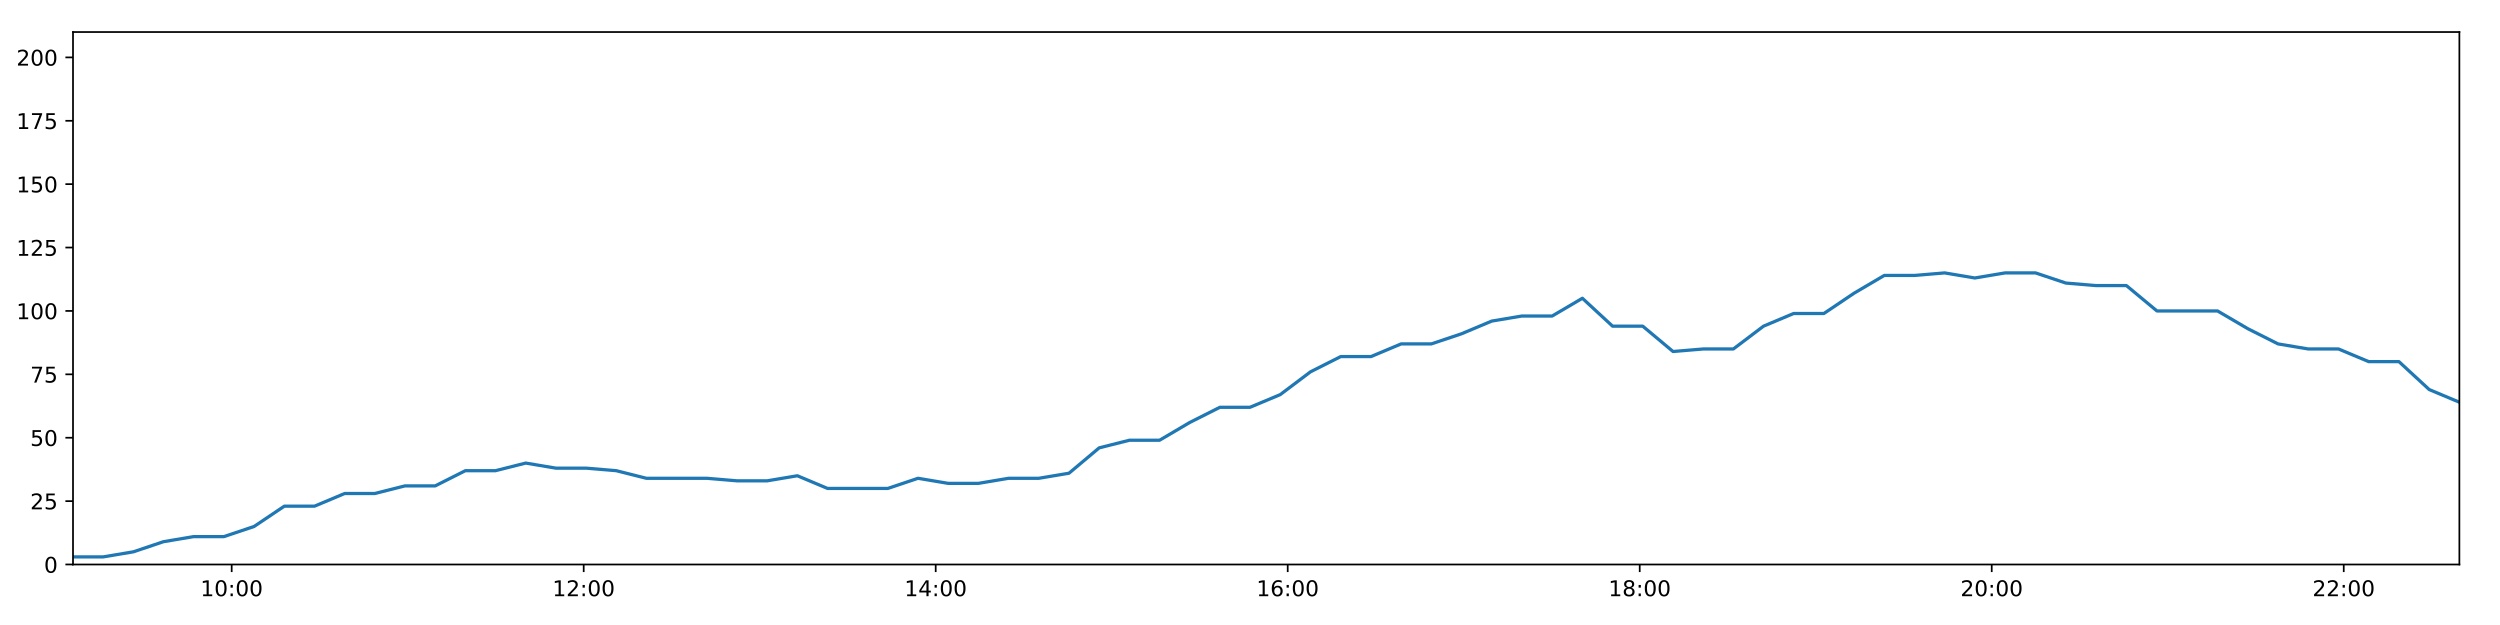
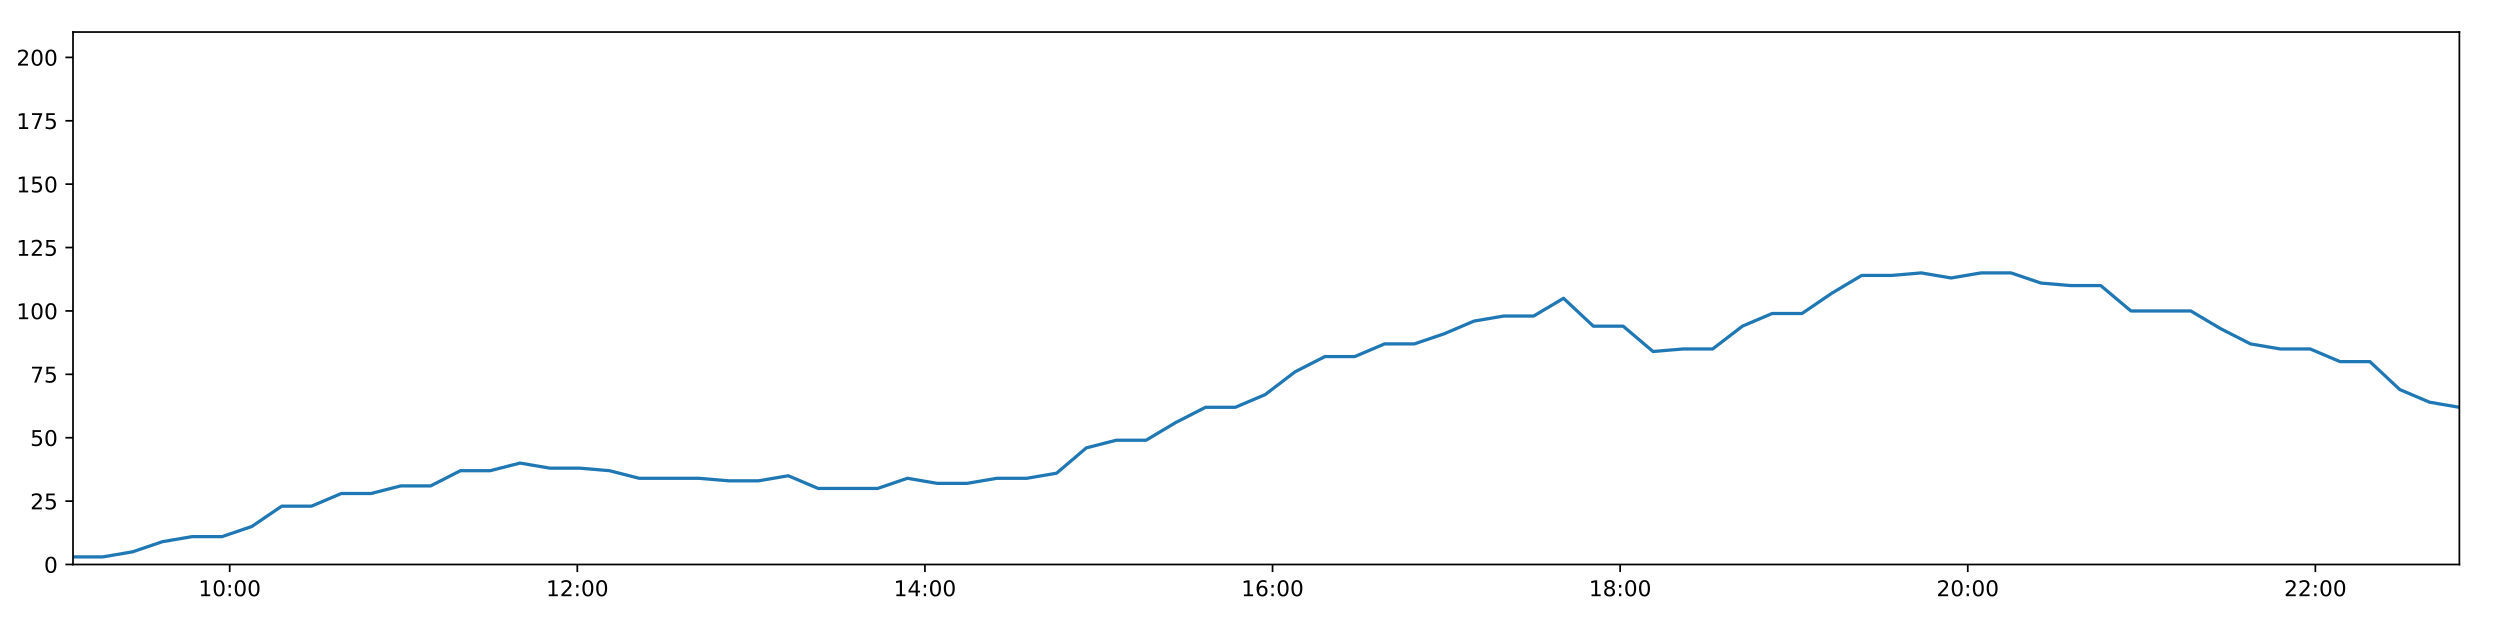
<svg xmlns="http://www.w3.org/2000/svg" xmlns:xlink="http://www.w3.org/1999/xlink" height="288pt" version="1.1" viewBox="0 0 1152 288" width="1152pt">
  <defs>
    <style type="text/css">
*{stroke-linecap:butt;stroke-linejoin:round;}
  </style>
  </defs>
  <g id="figure_1">
    <g id="patch_1">
      <path d="M 0 288  L 1152 288  L 1152 0  L 0 0  z " style="fill:#ffffff;" />
    </g>
    <g id="axes_1">
      <g id="patch_2">
        <path d="M 33.64 260.12  L 1133.28 260.12  L 1133.28 14.76  L 33.64 14.76  z " style="fill:#ffffff;" />
      </g>
      <g id="matplotlib.axis_1">
        <g id="xtick_1">
          <g id="line2d_1">
            <defs>
-               <path d="M 0 0  L 0 3.5  " id="me5b40ee47a" style="stroke:#000000;stroke-width:0.8;" />
-             </defs>
-             <g>
-               <use style="stroke:#000000;stroke-width:0.8;" x="106.761" xlink:href="#me5b40ee47a" y="260.12" />
+               <path d="M 0 0  L 0 3.5  " id="mc445d612d0" style="stroke:#000000;stroke-width:0.8;" />
+             </defs>
+             <g>
+               <use style="stroke:#000000;stroke-width:0.8;" x="105.848" xlink:href="#mc445d612d0" y="260.12" />
            </g>
          </g>
          <g id="text_1">
            <defs>
              <path d="M 12.406 8.297  L 28.516 8.297  L 28.516 63.922  L 10.984 60.406  L 10.984 69.391  L 28.422 72.906  L 38.281 72.906  L 38.281 8.297  L 54.391 8.297  L 54.391 0  L 12.406 0  z " id="DejaVuSans-49" />
              <path d="M 31.781 66.406  Q 24.172 66.406 20.328 58.906  Q 16.5 51.422 16.5 36.375  Q 16.5 21.391 20.328 13.891  Q 24.172 6.391 31.781 6.391  Q 39.453 6.391 43.281 13.891  Q 47.125 21.391 47.125 36.375  Q 47.125 51.422 43.281 58.906  Q 39.453 66.406 31.781 66.406  z M 31.781 74.219  Q 44.047 74.219 50.516 64.516  Q 56.984 54.828 56.984 36.375  Q 56.984 17.969 50.516 8.266  Q 44.047 -1.422 31.781 -1.422  Q 19.531 -1.422 13.062 8.266  Q 6.594 17.969 6.594 36.375  Q 6.594 54.828 13.062 64.516  Q 19.531 74.219 31.781 74.219  z " id="DejaVuSans-48" />
              <path d="M 11.719 12.406  L 22.016 12.406  L 22.016 0  L 11.719 0  z M 11.719 51.703  L 22.016 51.703  L 22.016 39.312  L 11.719 39.312  z " id="DejaVuSans-58" />
            </defs>
-             <g transform="translate(92.35206 274.7184)scale(0.1 -0.1)">
+             <g transform="translate(91.43878 274.7184)scale(0.1 -0.1)">
              <use xlink:href="#DejaVuSans-49" />
              <use x="63.623" xlink:href="#DejaVuSans-48" />
              <use x="127.246" xlink:href="#DejaVuSans-58" />
              <use x="160.938" xlink:href="#DejaVuSans-48" />
              <use x="224.561" xlink:href="#DejaVuSans-48" />
            </g>
          </g>
        </g>
        <g id="xtick_2">
          <g id="line2d_2">
            <g>
-               <use style="stroke:#000000;stroke-width:0.8;" x="268.967" xlink:href="#me5b40ee47a" y="260.12" />
+               <use style="stroke:#000000;stroke-width:0.8;" x="266.028" xlink:href="#mc445d612d0" y="260.12" />
            </g>
          </g>
          <g id="text_2">
            <defs>
              <path d="M 19.188 8.297  L 53.609 8.297  L 53.609 0  L 7.328 0  L 7.328 8.297  Q 12.938 14.109 22.625 23.891  Q 32.328 33.688 34.812 36.531  Q 39.547 41.844 41.422 45.531  Q 43.312 49.219 43.312 52.781  Q 43.312 58.594 39.234 62.25  Q 35.156 65.922 28.609 65.922  Q 23.969 65.922 18.812 64.312  Q 13.672 62.703 7.812 59.422  L 7.812 69.391  Q 13.766 71.781 18.938 73  Q 24.125 74.219 28.422 74.219  Q 39.75 74.219 46.484 68.547  Q 53.219 62.891 53.219 53.422  Q 53.219 48.922 51.531 44.891  Q 49.859 40.875 45.406 35.406  Q 44.188 33.984 37.641 27.219  Q 31.109 20.453 19.188 8.297  z " id="DejaVuSans-50" />
            </defs>
-             <g transform="translate(254.5575 274.7184)scale(0.1 -0.1)">
+             <g transform="translate(251.6182 274.7184)scale(0.1 -0.1)">
              <use xlink:href="#DejaVuSans-49" />
              <use x="63.623" xlink:href="#DejaVuSans-50" />
              <use x="127.246" xlink:href="#DejaVuSans-58" />
              <use x="160.938" xlink:href="#DejaVuSans-48" />
              <use x="224.561" xlink:href="#DejaVuSans-48" />
            </g>
          </g>
        </g>
        <g id="xtick_3">
          <g id="line2d_3">
            <g>
-               <use style="stroke:#000000;stroke-width:0.8;" x="431.172" xlink:href="#me5b40ee47a" y="260.12" />
+               <use style="stroke:#000000;stroke-width:0.8;" x="426.207" xlink:href="#mc445d612d0" y="260.12" />
            </g>
          </g>
          <g id="text_3">
            <defs>
              <path d="M 37.797 64.312  L 12.891 25.391  L 37.797 25.391  z M 35.203 72.906  L 47.609 72.906  L 47.609 25.391  L 58.016 25.391  L 58.016 17.188  L 47.609 17.188  L 47.609 0  L 37.797 0  L 37.797 17.188  L 4.891 17.188  L 4.891 26.703  z " id="DejaVuSans-52" />
            </defs>
-             <g transform="translate(416.7628 274.7184)scale(0.1 -0.1)">
+             <g transform="translate(411.7977 274.7184)scale(0.1 -0.1)">
              <use xlink:href="#DejaVuSans-49" />
              <use x="63.623" xlink:href="#DejaVuSans-52" />
              <use x="127.246" xlink:href="#DejaVuSans-58" />
              <use x="160.938" xlink:href="#DejaVuSans-48" />
              <use x="224.561" xlink:href="#DejaVuSans-48" />
            </g>
          </g>
        </g>
        <g id="xtick_4">
          <g id="line2d_4">
            <g>
-               <use style="stroke:#000000;stroke-width:0.8;" x="593.378" xlink:href="#me5b40ee47a" y="260.12" />
+               <use style="stroke:#000000;stroke-width:0.8;" x="586.387" xlink:href="#mc445d612d0" y="260.12" />
            </g>
          </g>
          <g id="text_4">
            <defs>
              <path d="M 33.016 40.375  Q 26.375 40.375 22.484 35.828  Q 18.609 31.297 18.609 23.391  Q 18.609 15.531 22.484 10.953  Q 26.375 6.391 33.016 6.391  Q 39.656 6.391 43.531 10.953  Q 47.406 15.531 47.406 23.391  Q 47.406 31.297 43.531 35.828  Q 39.656 40.375 33.016 40.375  z M 52.594 71.297  L 52.594 62.312  Q 48.875 64.062 45.094 64.984  Q 41.312 65.922 37.594 65.922  Q 27.828 65.922 22.672 59.328  Q 17.531 52.734 16.797 39.406  Q 19.672 43.656 24.016 45.922  Q 28.375 48.188 33.594 48.188  Q 44.578 48.188 50.953 41.516  Q 57.328 34.859 57.328 23.391  Q 57.328 12.156 50.688 5.359  Q 44.047 -1.422 33.016 -1.422  Q 20.359 -1.422 13.672 8.266  Q 6.984 17.969 6.984 36.375  Q 6.984 53.656 15.188 63.938  Q 23.391 74.219 37.203 74.219  Q 40.922 74.219 44.703 73.484  Q 48.484 72.75 52.594 71.297  z " id="DejaVuSans-54" />
            </defs>
-             <g transform="translate(578.9682 274.7184)scale(0.1 -0.1)">
+             <g transform="translate(571.9771 274.7184)scale(0.1 -0.1)">
              <use xlink:href="#DejaVuSans-49" />
              <use x="63.623" xlink:href="#DejaVuSans-54" />
              <use x="127.246" xlink:href="#DejaVuSans-58" />
              <use x="160.938" xlink:href="#DejaVuSans-48" />
              <use x="224.561" xlink:href="#DejaVuSans-48" />
            </g>
          </g>
        </g>
        <g id="xtick_5">
          <g id="line2d_5">
            <g>
-               <use style="stroke:#000000;stroke-width:0.8;" x="755.583" xlink:href="#me5b40ee47a" y="260.12" />
+               <use style="stroke:#000000;stroke-width:0.8;" x="746.566" xlink:href="#mc445d612d0" y="260.12" />
            </g>
          </g>
          <g id="text_5">
            <defs>
              <path d="M 31.781 34.625  Q 24.75 34.625 20.719 30.859  Q 16.703 27.094 16.703 20.516  Q 16.703 13.922 20.719 10.156  Q 24.75 6.391 31.781 6.391  Q 38.812 6.391 42.859 10.172  Q 46.922 13.969 46.922 20.516  Q 46.922 27.094 42.891 30.859  Q 38.875 34.625 31.781 34.625  z M 21.922 38.812  Q 15.578 40.375 12.031 44.719  Q 8.5 49.078 8.5 55.328  Q 8.5 64.062 14.719 69.141  Q 20.953 74.219 31.781 74.219  Q 42.672 74.219 48.875 69.141  Q 55.078 64.062 55.078 55.328  Q 55.078 49.078 51.531 44.719  Q 48 40.375 41.703 38.812  Q 48.828 37.156 52.797 32.312  Q 56.781 27.484 56.781 20.516  Q 56.781 9.906 50.312 4.234  Q 43.844 -1.422 31.781 -1.422  Q 19.734 -1.422 13.25 4.234  Q 6.781 9.906 6.781 20.516  Q 6.781 27.484 10.781 32.312  Q 14.797 37.156 21.922 38.812  z M 18.312 54.391  Q 18.312 48.734 21.844 45.562  Q 25.391 42.391 31.781 42.391  Q 38.141 42.391 41.719 45.562  Q 45.312 48.734 45.312 54.391  Q 45.312 60.062 41.719 63.234  Q 38.141 66.406 31.781 66.406  Q 25.391 66.406 21.844 63.234  Q 18.312 60.062 18.312 54.391  z " id="DejaVuSans-56" />
            </defs>
-             <g transform="translate(741.1736 274.7184)scale(0.1 -0.1)">
+             <g transform="translate(732.1566 274.7184)scale(0.1 -0.1)">
              <use xlink:href="#DejaVuSans-49" />
              <use x="63.623" xlink:href="#DejaVuSans-56" />
              <use x="127.246" xlink:href="#DejaVuSans-58" />
              <use x="160.938" xlink:href="#DejaVuSans-48" />
              <use x="224.561" xlink:href="#DejaVuSans-48" />
            </g>
          </g>
        </g>
        <g id="xtick_6">
          <g id="line2d_6">
            <g>
-               <use style="stroke:#000000;stroke-width:0.8;" x="917.788" xlink:href="#me5b40ee47a" y="260.12" />
+               <use style="stroke:#000000;stroke-width:0.8;" x="906.745" xlink:href="#mc445d612d0" y="260.12" />
            </g>
          </g>
          <g id="text_6">
-             <g transform="translate(903.379 274.7184)scale(0.1 -0.1)">
+             <g transform="translate(892.336 274.7184)scale(0.1 -0.1)">
              <use xlink:href="#DejaVuSans-50" />
              <use x="63.623" xlink:href="#DejaVuSans-48" />
              <use x="127.246" xlink:href="#DejaVuSans-58" />
              <use x="160.938" xlink:href="#DejaVuSans-48" />
              <use x="224.561" xlink:href="#DejaVuSans-48" />
            </g>
          </g>
        </g>
        <g id="xtick_7">
          <g id="line2d_7">
            <g>
-               <use style="stroke:#000000;stroke-width:0.8;" x="1079.994" xlink:href="#me5b40ee47a" y="260.12" />
+               <use style="stroke:#000000;stroke-width:0.8;" x="1066.925" xlink:href="#mc445d612d0" y="260.12" />
            </g>
          </g>
          <g id="text_7">
-             <g transform="translate(1065.584 274.7184)scale(0.1 -0.1)">
+             <g transform="translate(1052.515 274.7184)scale(0.1 -0.1)">
              <use xlink:href="#DejaVuSans-50" />
              <use x="63.623" xlink:href="#DejaVuSans-50" />
              <use x="127.246" xlink:href="#DejaVuSans-58" />
              <use x="160.938" xlink:href="#DejaVuSans-48" />
              <use x="224.561" xlink:href="#DejaVuSans-48" />
            </g>
          </g>
        </g>
      </g>
      <g id="matplotlib.axis_2">
        <g id="ytick_1">
          <g id="line2d_8">
            <defs>
-               <path d="M 0 0  L -3.5 0  " id="m5a9853901a" style="stroke:#000000;stroke-width:0.8;" />
-             </defs>
-             <g>
-               <use style="stroke:#000000;stroke-width:0.8;" x="33.64" xlink:href="#m5a9853901a" y="260.12" />
+               <path d="M 0 0  L -3.5 0  " id="mf25cfb6b62" style="stroke:#000000;stroke-width:0.8;" />
+             </defs>
+             <g>
+               <use style="stroke:#000000;stroke-width:0.8;" x="33.64" xlink:href="#mf25cfb6b62" y="260.12" />
            </g>
          </g>
          <g id="text_8">
            <g transform="translate(20.2775 263.9192)scale(0.1 -0.1)">
              <use xlink:href="#DejaVuSans-48" />
            </g>
          </g>
        </g>
        <g id="ytick_2">
          <g id="line2d_9">
            <g>
-               <use style="stroke:#000000;stroke-width:0.8;" x="33.64" xlink:href="#m5a9853901a" y="230.91" />
+               <use style="stroke:#000000;stroke-width:0.8;" x="33.64" xlink:href="#mf25cfb6b62" y="230.91" />
            </g>
          </g>
          <g id="text_9">
            <defs>
              <path d="M 10.797 72.906  L 49.516 72.906  L 49.516 64.594  L 19.828 64.594  L 19.828 46.734  Q 21.969 47.469 24.109 47.828  Q 26.266 48.188 28.422 48.188  Q 40.625 48.188 47.75 41.5  Q 54.891 34.812 54.891 23.391  Q 54.891 11.625 47.562 5.094  Q 40.234 -1.422 26.906 -1.422  Q 22.312 -1.422 17.547 -0.641  Q 12.797 0.141 7.719 1.703  L 7.719 11.625  Q 12.109 9.234 16.797 8.062  Q 21.484 6.891 26.703 6.891  Q 35.156 6.891 40.078 11.328  Q 45.016 15.766 45.016 23.391  Q 45.016 31 40.078 35.438  Q 35.156 39.891 26.703 39.891  Q 22.75 39.891 18.812 39.016  Q 14.891 38.141 10.797 36.281  z " id="DejaVuSans-53" />
            </defs>
            <g transform="translate(13.915 234.7097)scale(0.1 -0.1)">
              <use xlink:href="#DejaVuSans-50" />
              <use x="63.623" xlink:href="#DejaVuSans-53" />
            </g>
          </g>
        </g>
        <g id="ytick_3">
          <g id="line2d_10">
            <g>
-               <use style="stroke:#000000;stroke-width:0.8;" x="33.64" xlink:href="#m5a9853901a" y="201.701" />
+               <use style="stroke:#000000;stroke-width:0.8;" x="33.64" xlink:href="#mf25cfb6b62" y="201.701" />
            </g>
          </g>
          <g id="text_10">
            <g transform="translate(13.915 205.5002)scale(0.1 -0.1)">
              <use xlink:href="#DejaVuSans-53" />
              <use x="63.623" xlink:href="#DejaVuSans-48" />
            </g>
          </g>
        </g>
        <g id="ytick_4">
          <g id="line2d_11">
            <g>
-               <use style="stroke:#000000;stroke-width:0.8;" x="33.64" xlink:href="#m5a9853901a" y="172.491" />
+               <use style="stroke:#000000;stroke-width:0.8;" x="33.64" xlink:href="#mf25cfb6b62" y="172.491" />
            </g>
          </g>
          <g id="text_11">
            <defs>
              <path d="M 8.203 72.906  L 55.078 72.906  L 55.078 68.703  L 28.609 0  L 18.312 0  L 43.219 64.594  L 8.203 64.594  z " id="DejaVuSans-55" />
            </defs>
            <g transform="translate(13.915 176.2906)scale(0.1 -0.1)">
              <use xlink:href="#DejaVuSans-55" />
              <use x="63.623" xlink:href="#DejaVuSans-53" />
            </g>
          </g>
        </g>
        <g id="ytick_5">
          <g id="line2d_12">
            <g>
-               <use style="stroke:#000000;stroke-width:0.8;" x="33.64" xlink:href="#m5a9853901a" y="143.282" />
+               <use style="stroke:#000000;stroke-width:0.8;" x="33.64" xlink:href="#mf25cfb6b62" y="143.282" />
            </g>
          </g>
          <g id="text_12">
            <g transform="translate(7.5525 147.0811)scale(0.1 -0.1)">
              <use xlink:href="#DejaVuSans-49" />
              <use x="63.623" xlink:href="#DejaVuSans-48" />
              <use x="127.246" xlink:href="#DejaVuSans-48" />
            </g>
          </g>
        </g>
        <g id="ytick_6">
          <g id="line2d_13">
            <g>
-               <use style="stroke:#000000;stroke-width:0.8;" x="33.64" xlink:href="#m5a9853901a" y="114.072" />
+               <use style="stroke:#000000;stroke-width:0.8;" x="33.64" xlink:href="#mf25cfb6b62" y="114.072" />
            </g>
          </g>
          <g id="text_13">
            <g transform="translate(7.5525 117.8716)scale(0.1 -0.1)">
              <use xlink:href="#DejaVuSans-49" />
              <use x="63.623" xlink:href="#DejaVuSans-50" />
              <use x="127.246" xlink:href="#DejaVuSans-53" />
            </g>
          </g>
        </g>
        <g id="ytick_7">
          <g id="line2d_14">
            <g>
-               <use style="stroke:#000000;stroke-width:0.8;" x="33.64" xlink:href="#m5a9853901a" y="84.863" />
+               <use style="stroke:#000000;stroke-width:0.8;" x="33.64" xlink:href="#mf25cfb6b62" y="84.863" />
            </g>
          </g>
          <g id="text_14">
            <g transform="translate(7.5525 88.66208)scale(0.1 -0.1)">
              <use xlink:href="#DejaVuSans-49" />
              <use x="63.623" xlink:href="#DejaVuSans-53" />
              <use x="127.246" xlink:href="#DejaVuSans-48" />
            </g>
          </g>
        </g>
        <g id="ytick_8">
          <g id="line2d_15">
            <g>
-               <use style="stroke:#000000;stroke-width:0.8;" x="33.64" xlink:href="#m5a9853901a" y="55.653" />
+               <use style="stroke:#000000;stroke-width:0.8;" x="33.64" xlink:href="#mf25cfb6b62" y="55.653" />
            </g>
          </g>
          <g id="text_15">
            <g transform="translate(7.5525 59.45255)scale(0.1 -0.1)">
              <use xlink:href="#DejaVuSans-49" />
              <use x="63.623" xlink:href="#DejaVuSans-55" />
              <use x="127.246" xlink:href="#DejaVuSans-53" />
            </g>
          </g>
        </g>
        <g id="ytick_9">
          <g id="line2d_16">
            <g>
-               <use style="stroke:#000000;stroke-width:0.8;" x="33.64" xlink:href="#m5a9853901a" y="26.444" />
+               <use style="stroke:#000000;stroke-width:0.8;" x="33.64" xlink:href="#mf25cfb6b62" y="26.444" />
            </g>
          </g>
          <g id="text_16">
            <g transform="translate(7.5525 30.24303)scale(0.1 -0.1)">
              <use xlink:href="#DejaVuSans-50" />
              <use x="63.623" xlink:href="#DejaVuSans-48" />
              <use x="127.246" xlink:href="#DejaVuSans-48" />
            </g>
          </g>
        </g>
      </g>
      <g id="line2d_17">
-         <path clip-path="url(#p5bc6be612d)" d="M 33.64 256.615  L 47.547 256.615  L 61.451 254.278  L 75.349 249.605  L 89.252 247.268  L 103.181 247.268  L 117.096 242.594  L 131.004 233.247  L 144.919 233.247  L 158.819 227.405  L 172.713 227.405  L 186.611 223.9  L 200.542 223.9  L 214.439 216.89  L 228.342 216.89  L 242.246 213.385  L 256.144 215.722  L 270.048 215.722  L 283.952 216.89  L 297.856 220.395  L 311.799 220.395  L 325.724 220.395  L 339.622 221.563  L 353.524 221.563  L 367.426 219.227  L 381.33 225.069  L 395.225 225.069  L 409.121 225.069  L 423.016 220.395  L 436.928 222.732  L 450.851 222.732  L 464.762 220.395  L 478.688 220.395  L 492.596 218.058  L 506.495 206.374  L 520.395 202.869  L 534.31 202.869  L 548.203 194.691  L 562.109 187.68  L 576.004 187.68  L 589.935 181.838  L 603.889 171.323  L 617.807 164.313  L 631.749 164.313  L 645.644 158.471  L 659.543 158.471  L 673.485 153.797  L 687.392 147.955  L 701.307 145.619  L 715.245 145.619  L 729.157 137.44  L 743.064 150.292  L 756.965 150.292  L 770.934 161.976  L 784.836 160.808  L 798.732 160.808  L 812.633 150.292  L 826.536 144.45  L 840.458 144.45  L 854.367 135.103  L 868.27 126.925  L 882.195 126.925  L 896.098 125.756  L 910.008 128.093  L 923.954 125.756  L 937.985 125.756  L 951.932 130.43  L 965.886 131.598  L 979.848 131.598  L 993.91 143.282  L 1007.883 143.282  L 1021.835 143.282  L 1035.797 151.461  L 1049.709 158.471  L 1063.679 160.808  L 1077.596 160.808  L 1091.53 166.65  L 1105.439 166.65  L 1119.369 179.502  L 1133.28 185.344  " style="fill:none;stroke:#1f77b4;stroke-linecap:square;stroke-width:1.5;" />
+         <path clip-path="url(#pc7b5effbb7)" d="M 33.64 256.615  L 47.373 256.615  L 61.104 254.278  L 74.828 249.605  L 88.557 247.268  L 102.313 247.268  L 116.054 242.594  L 129.788 233.247  L 143.529 233.247  L 157.256 227.405  L 170.976 227.405  L 184.7 223.9  L 198.457 223.9  L 212.181 216.89  L 225.91 216.89  L 239.64 213.385  L 253.365 215.722  L 267.095 215.722  L 280.826 216.89  L 294.556 220.395  L 308.325 220.395  L 322.076 220.395  L 335.801 221.563  L 349.528 221.563  L 363.257 219.227  L 376.988 225.069  L 390.709 225.069  L 404.431 225.069  L 418.153 220.395  L 431.891 222.732  L 445.64 222.732  L 459.377 220.395  L 473.13 220.395  L 486.864 218.058  L 500.589 206.374  L 514.315 202.869  L 528.057 202.869  L 541.776 194.691  L 555.508 187.68  L 569.23 187.68  L 582.987 181.838  L 596.767 171.323  L 610.51 164.313  L 624.278 164.313  L 638 158.471  L 651.726 158.471  L 665.494 153.797  L 679.227 147.955  L 692.968 145.619  L 706.732 145.619  L 720.47 137.44  L 734.203 150.292  L 747.931 150.292  L 761.725 161.976  L 775.454 160.808  L 789.176 160.808  L 802.903 150.292  L 816.633 144.45  L 830.381 144.45  L 844.116 135.103  L 857.846 126.925  L 871.597 126.925  L 885.326 125.756  L 899.062 128.093  L 912.834 125.756  L 926.69 125.756  L 940.462 130.43  L 954.243 131.598  L 968.03 131.598  L 981.917 143.282  L 995.715 143.282  L 1009.493 143.282  L 1023.28 151.461  L 1037.018 158.471  L 1050.814 160.808  L 1064.557 160.808  L 1078.317 166.65  L 1092.053 166.65  L 1105.808 179.502  L 1119.546 185.344  L 1133.28 187.68  " style="fill:none;stroke:#1f77b4;stroke-linecap:square;stroke-width:1.5;" />
      </g>
      <g id="patch_3">
        <path d="M 33.64 260.12  L 33.64 14.76  " style="fill:none;stroke:#000000;stroke-linecap:square;stroke-linejoin:miter;stroke-width:0.8;" />
      </g>
      <g id="patch_4">
        <path d="M 1133.28 260.12  L 1133.28 14.76  " style="fill:none;stroke:#000000;stroke-linecap:square;stroke-linejoin:miter;stroke-width:0.8;" />
      </g>
      <g id="patch_5">
        <path d="M 33.64 260.12  L 1133.28 260.12  " style="fill:none;stroke:#000000;stroke-linecap:square;stroke-linejoin:miter;stroke-width:0.8;" />
      </g>
      <g id="patch_6">
        <path d="M 33.64 14.76  L 1133.28 14.76  " style="fill:none;stroke:#000000;stroke-linecap:square;stroke-linejoin:miter;stroke-width:0.8;" />
      </g>
    </g>
  </g>
  <defs>
-     <clipPath id="p5bc6be612d">
+     <clipPath id="pc7b5effbb7">
      <rect height="245.36" width="1099.64" x="33.64" y="14.76" />
    </clipPath>
  </defs>
</svg>
